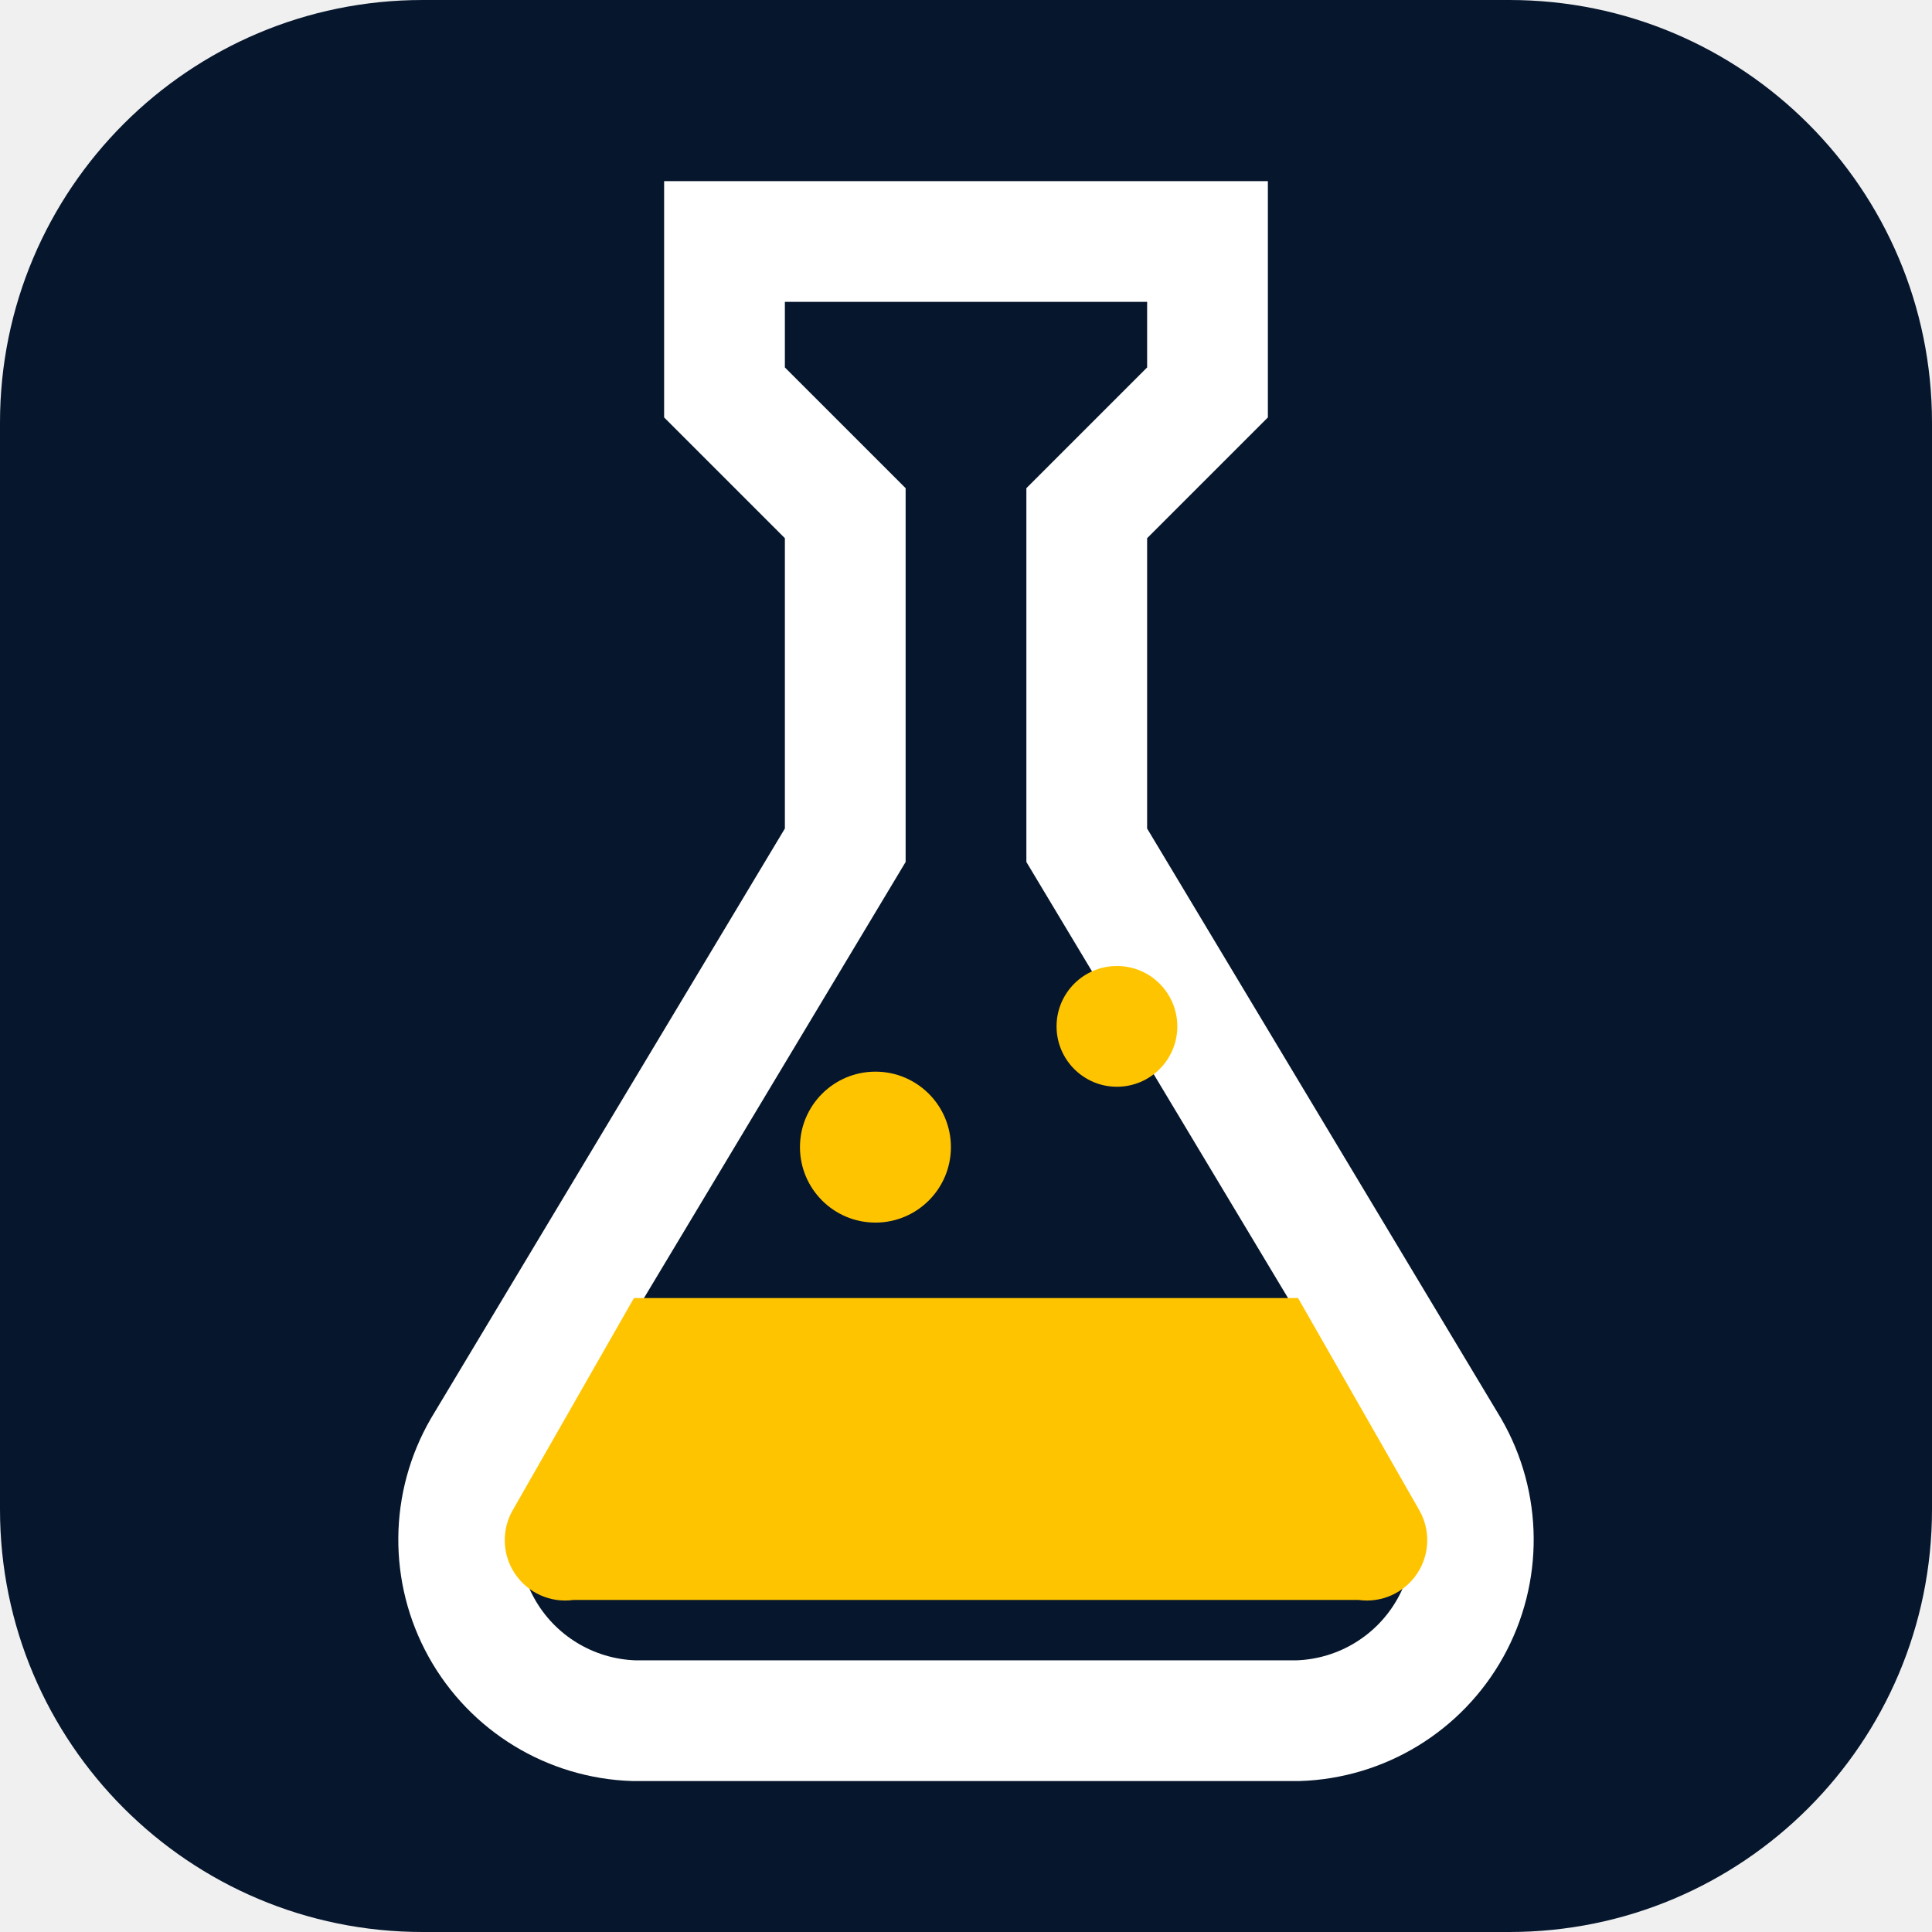
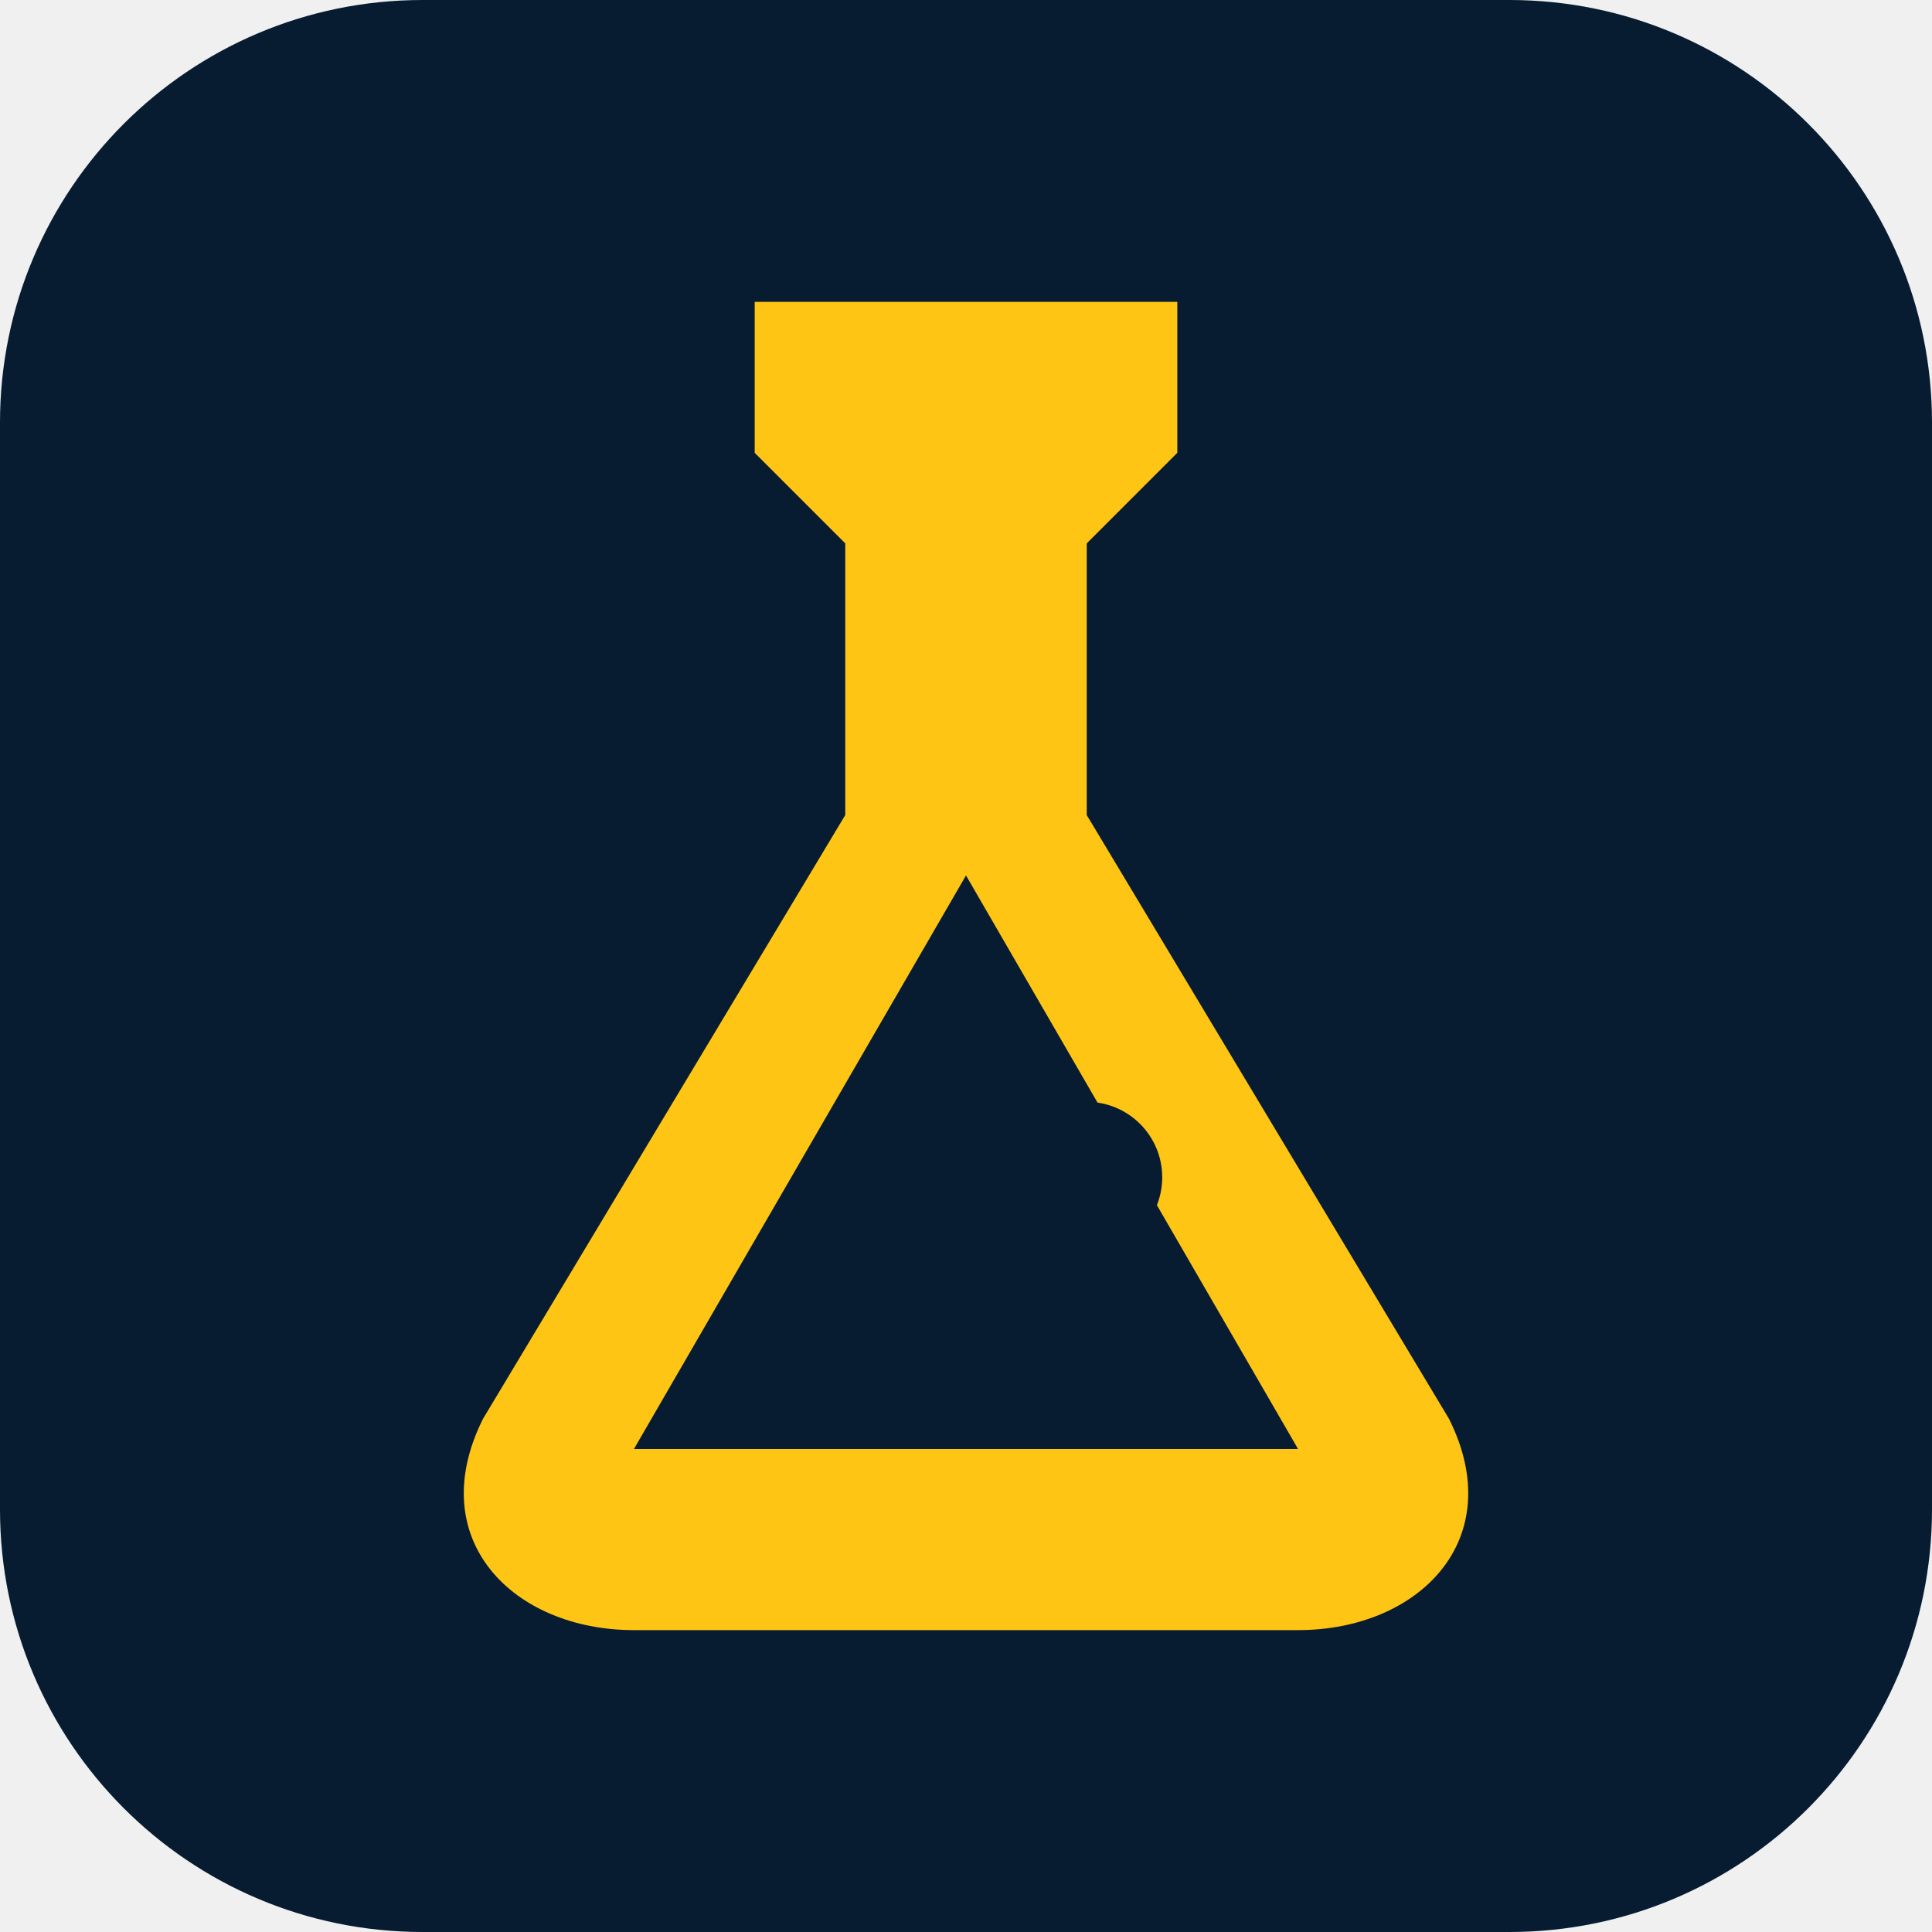
<svg xmlns="http://www.w3.org/2000/svg" viewBox="0 0 64 64">
-   <rect width="64" height="64" rx="14" fill="#06162d" />
-   <path d="M24 8h16v5l-4 4v11l12 20a6 6 0 0 1-5 9H21a6 6 0 0 1-5-9l12-20V17l-4-4V8z" fill="none" stroke="#fff" stroke-width="4" />
-   <path d="M21 43h22l4 7a2 2 0 0 1-2 3H19a2 2 0 0 1-2-3z" fill="#ffc400" />
-   <circle cx="29" cy="38" r="2.5" fill="#ffc400" />
-   <circle cx="37" cy="34" r="2" fill="#ffc400" />
+   <rect width="64" height="64" rx="14" fill="#071b31" />
+   <path d="M25 10h14v5l-3 3v9l12 20c2 4-1 7-5 7H21c-4 0-7-3-5-7l12-20v-9l-3-3v-5Zm7 19L21 48h22L32 29Z" fill="#ffc515" />
+   <circle cx="28" cy="43" r="2.5" fill="#071b31" />
+   <circle cx="36" cy="39" r="2.5" fill="#071b31" />
</svg>
